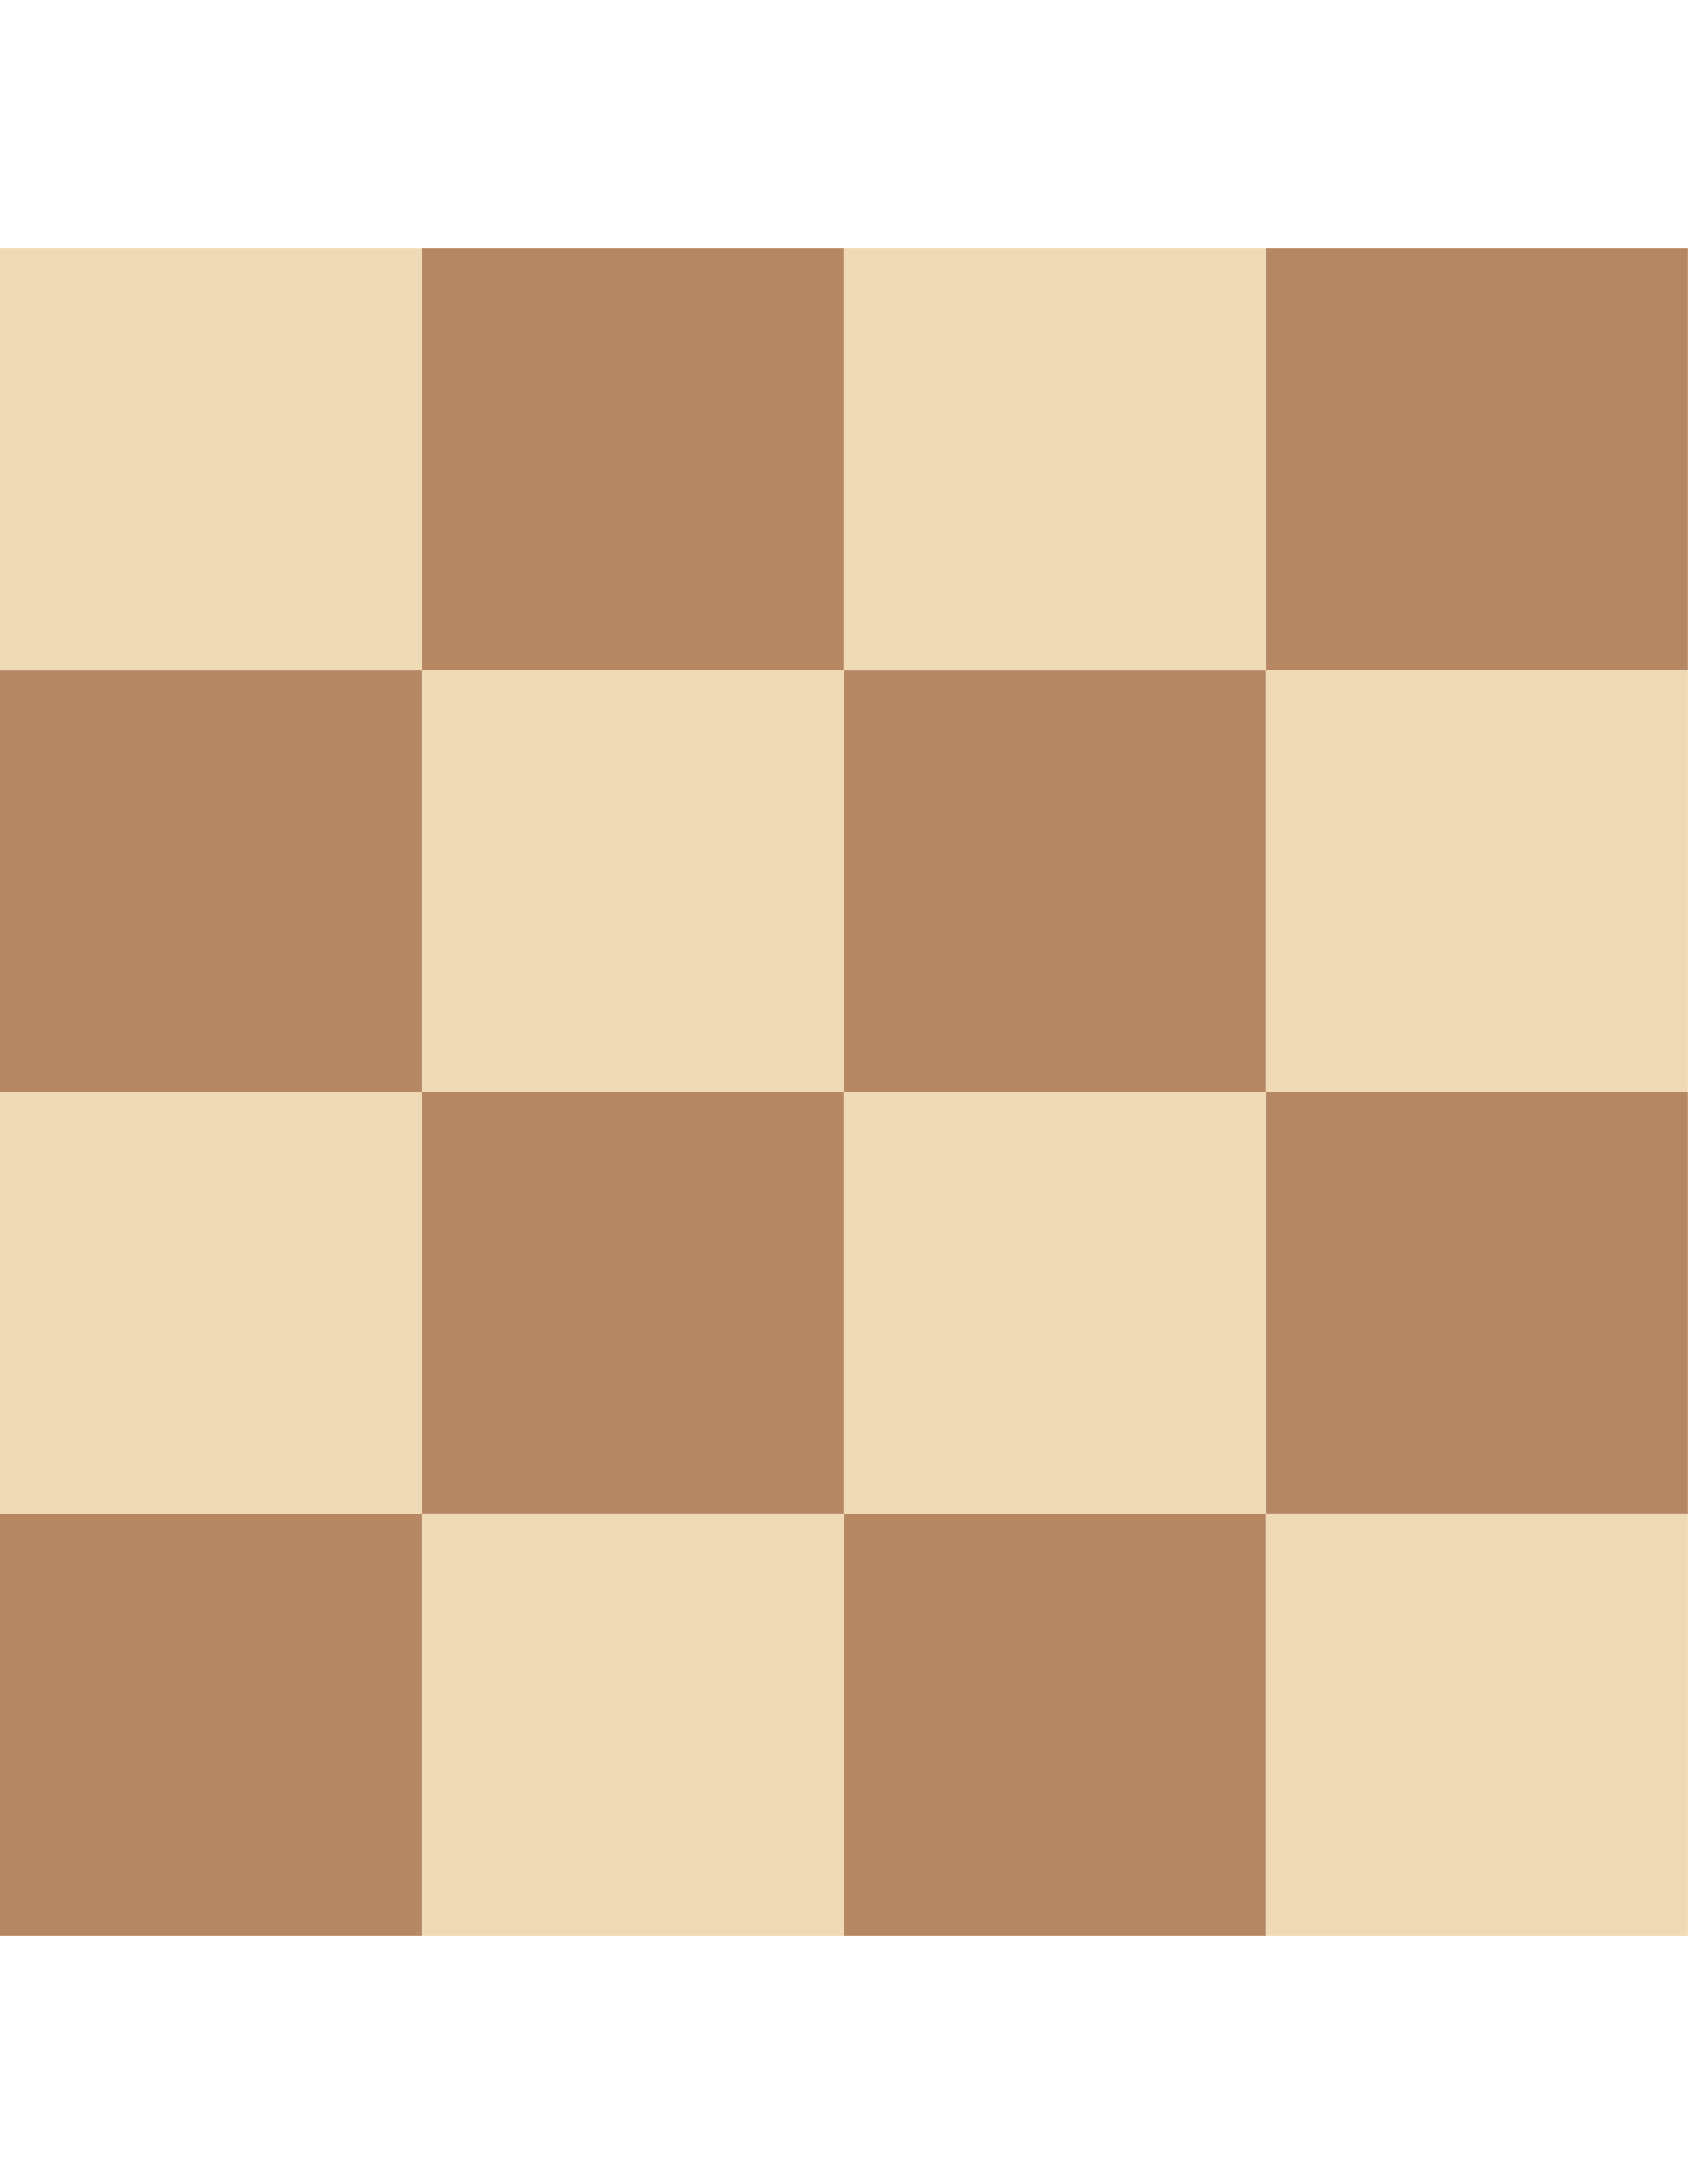
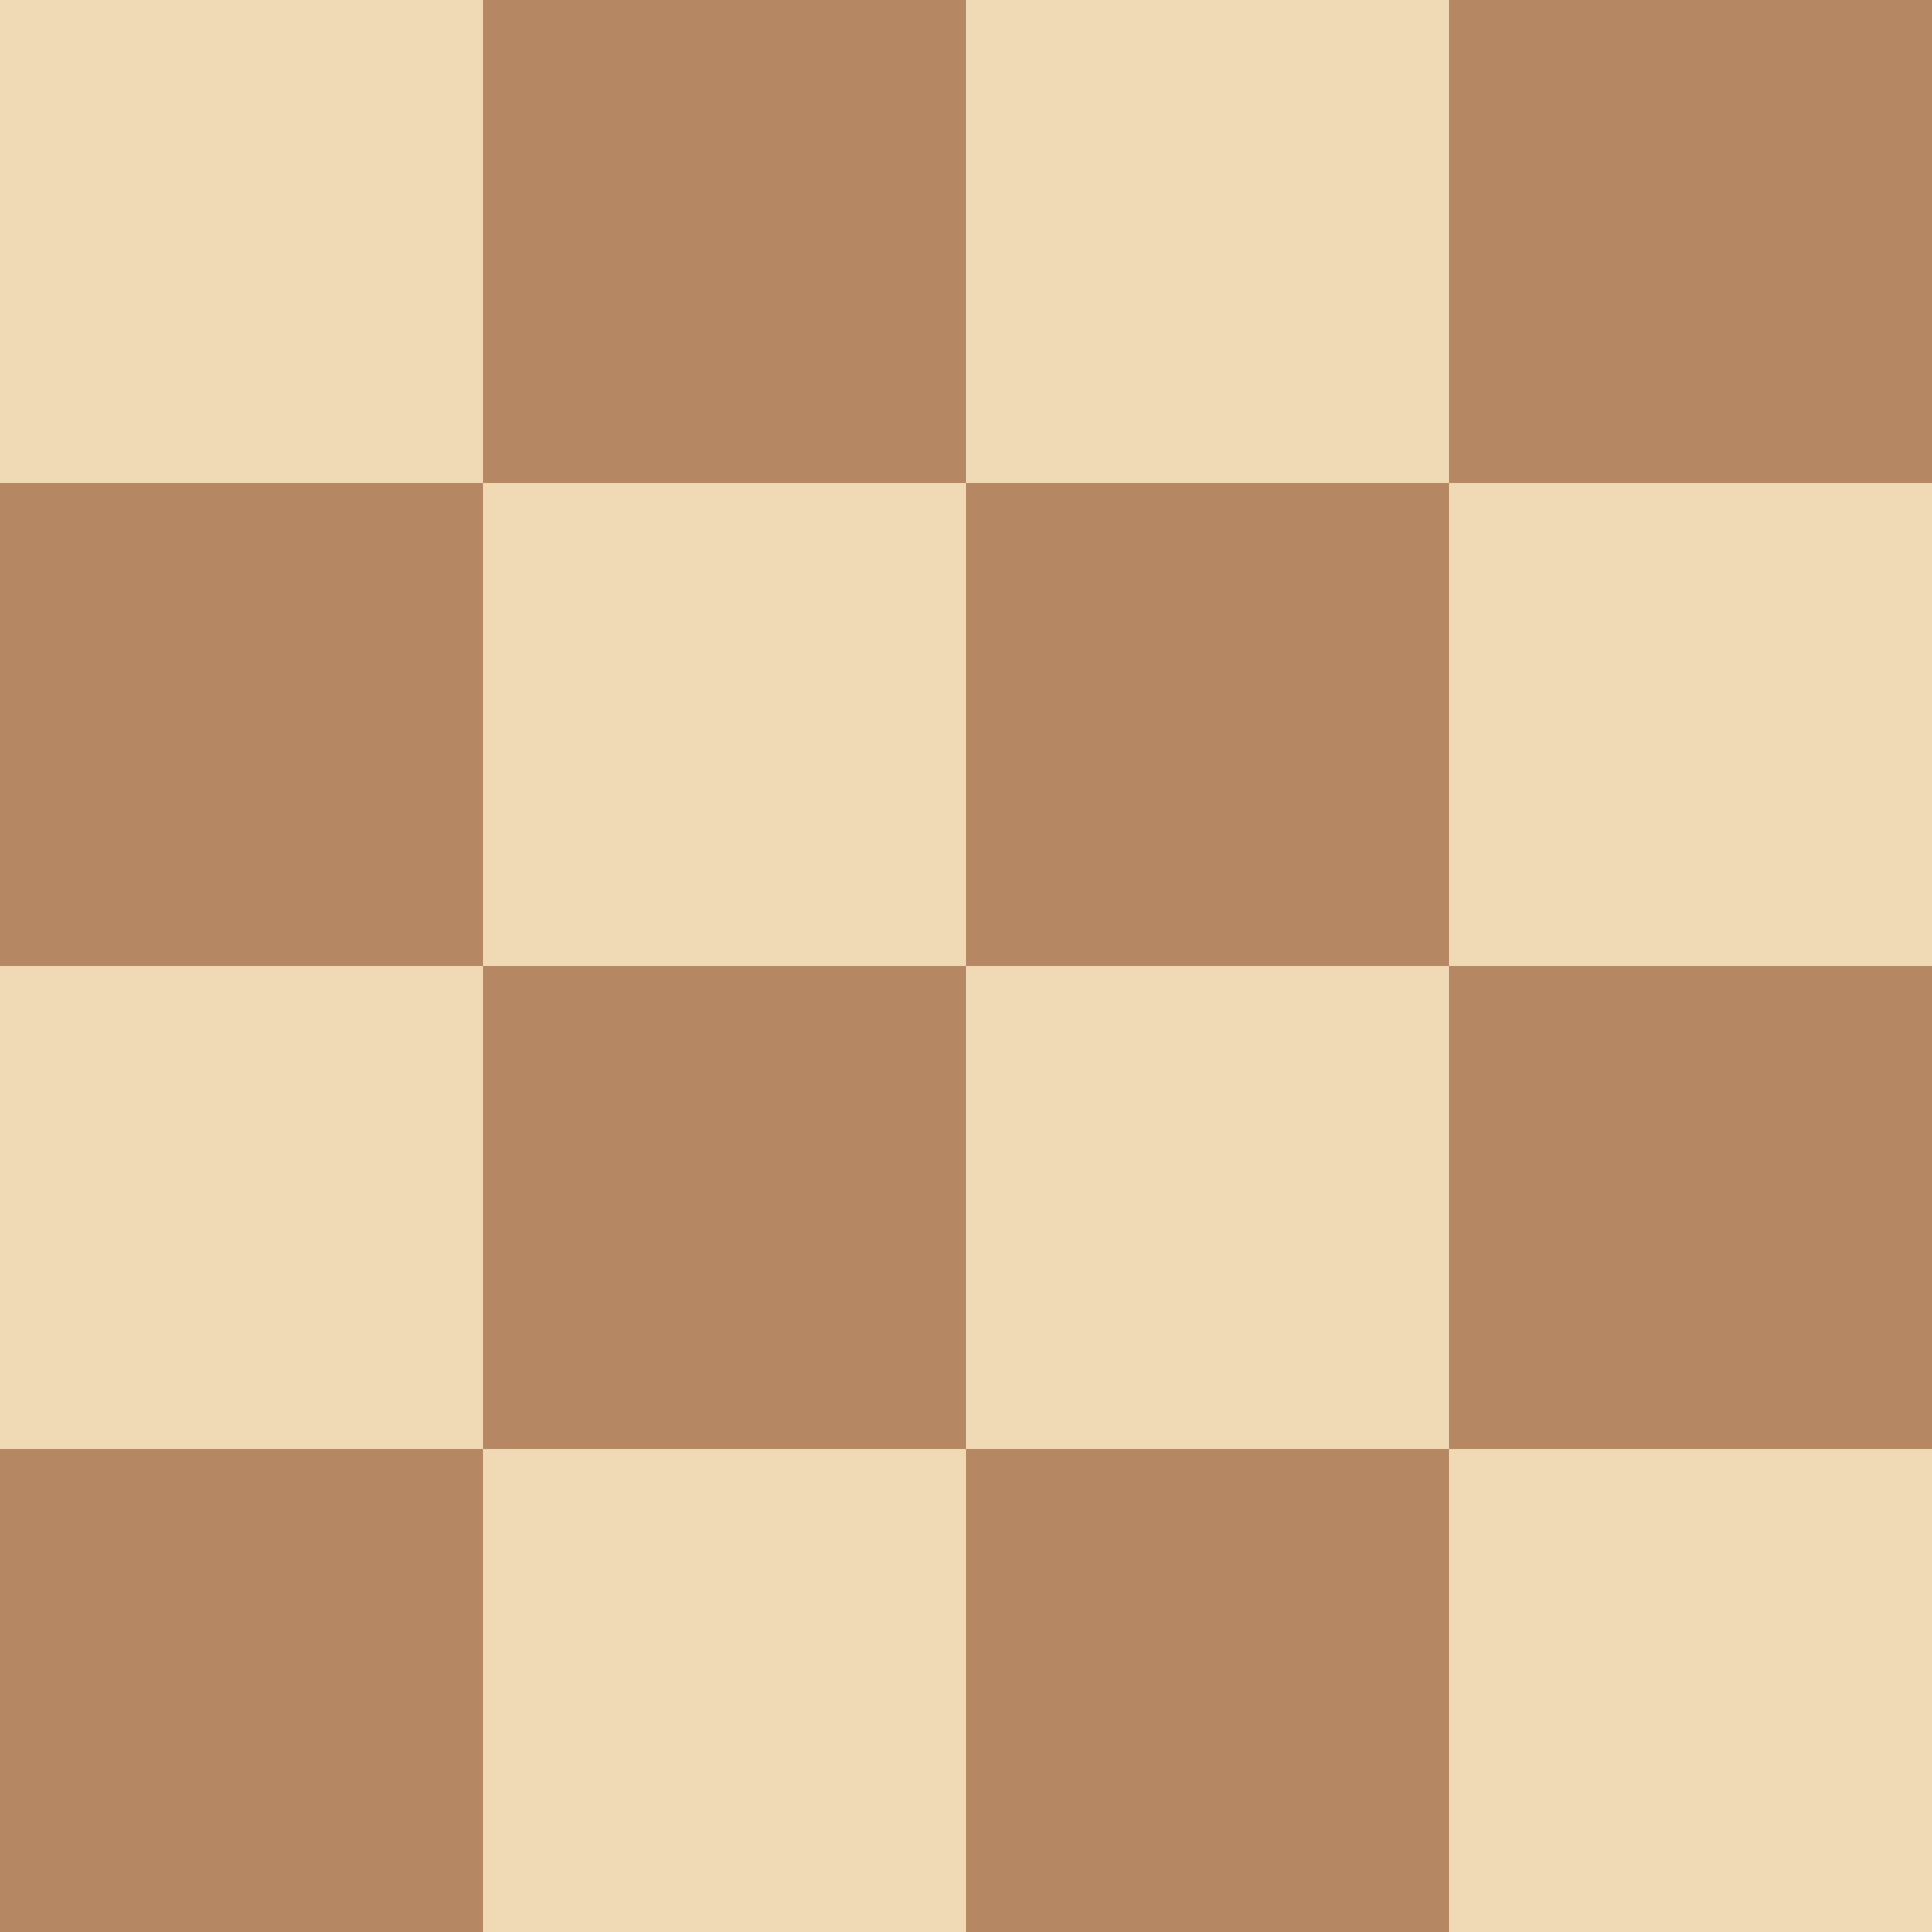
- <svg xmlns="http://www.w3.org/2000/svg" version="1.1" id="Calque_1" x="0px" y="0px" viewBox="0 0 612 792" enable-background="new 0 0 612 792" xml:space="preserve">
-   <g>
-     <rect x="153" y="90" fill="#B58863" width="153" height="153" />
-     <rect x="459" y="90" fill="#B58863" width="153" height="153" />
-     <rect y="243" fill="#B58863" width="153" height="153" />
-     <rect x="306" y="243" fill="#B58863" width="153" height="153" />
-     <rect x="153" y="396" fill="#B58863" width="153" height="153" />
-     <rect x="459" y="396" fill="#B58863" width="153" height="153" />
-     <rect y="549" fill="#B58863" width="153" height="153" />
-     <rect x="306" y="549" fill="#B58863" width="153" height="153" />
-   </g>
-   <g>
-     <rect y="90" fill="#F0D9B5" width="153" height="153" />
-     <rect x="306" y="90" fill="#F0D9B5" width="153" height="153" />
-     <rect x="153" y="243" fill="#F0D9B5" width="153" height="153" />
-     <rect x="459" y="243" fill="#F0D9B5" width="153" height="153" />
-     <rect y="396" fill="#F0D9B5" width="153" height="153" />
-     <rect x="306" y="396" fill="#F0D9B5" width="153" height="153" />
-     <rect x="153" y="549" fill="#F0D9B5" width="153" height="153" />
-     <rect x="459" y="549" fill="#F0D9B5" width="153" height="153" />
-   </g>
+ <svg xmlns="http://www.w3.org/2000/svg" version="1.1" id="Calque_1" x="0px" y="0px" viewBox="0 0 48 48" enable-background="new 0 0 48 48" xml:space="preserve">
+   <rect style="fill:#b58863" id="rect5" height="12" width="12" y="0" x="12" />
+   <rect style="fill:#b58863" id="rect7" height="12" width="12" y="0" x="36" />
+   <rect style="fill:#b58863" x="0" id="rect9" height="12" width="12" y="12" />
+   <rect style="fill:#b58863" id="rect11" height="12" width="12" y="12" x="24" />
+   <rect style="fill:#b58863" id="rect13" height="12" width="12" y="24" x="12" />
+   <rect style="fill:#b58863" id="rect15" height="12" width="12" y="24" x="36" />
+   <rect style="fill:#b58863" x="0" id="rect17" height="12" width="12" y="36" />
+   <rect style="fill:#b58863" id="rect19" height="12" width="12" y="36" x="24" />
+   <rect style="fill:#f0d9b5" x="0" id="rect23" height="12" width="12" y="0" />
+   <rect style="fill:#f0d9b5" id="rect25" height="12" width="12" y="0" x="24" />
+   <rect style="fill:#f0d9b5" id="rect27" height="12" width="12" y="12" x="12" />
+   <rect style="fill:#f0d9b5" id="rect29" height="12" width="12" y="12" x="36" />
+   <rect style="fill:#f0d9b5" x="0" id="rect31" height="12" width="12" y="24" />
+   <rect style="fill:#f0d9b5" id="rect33" height="12" width="12" y="24" x="24" />
+   <rect style="fill:#f0d9b5" id="rect35" height="12" width="12" y="36" x="12" />
+   <rect style="fill:#f0d9b5" id="rect37" height="12" width="12" y="36" x="36" />
</svg>
